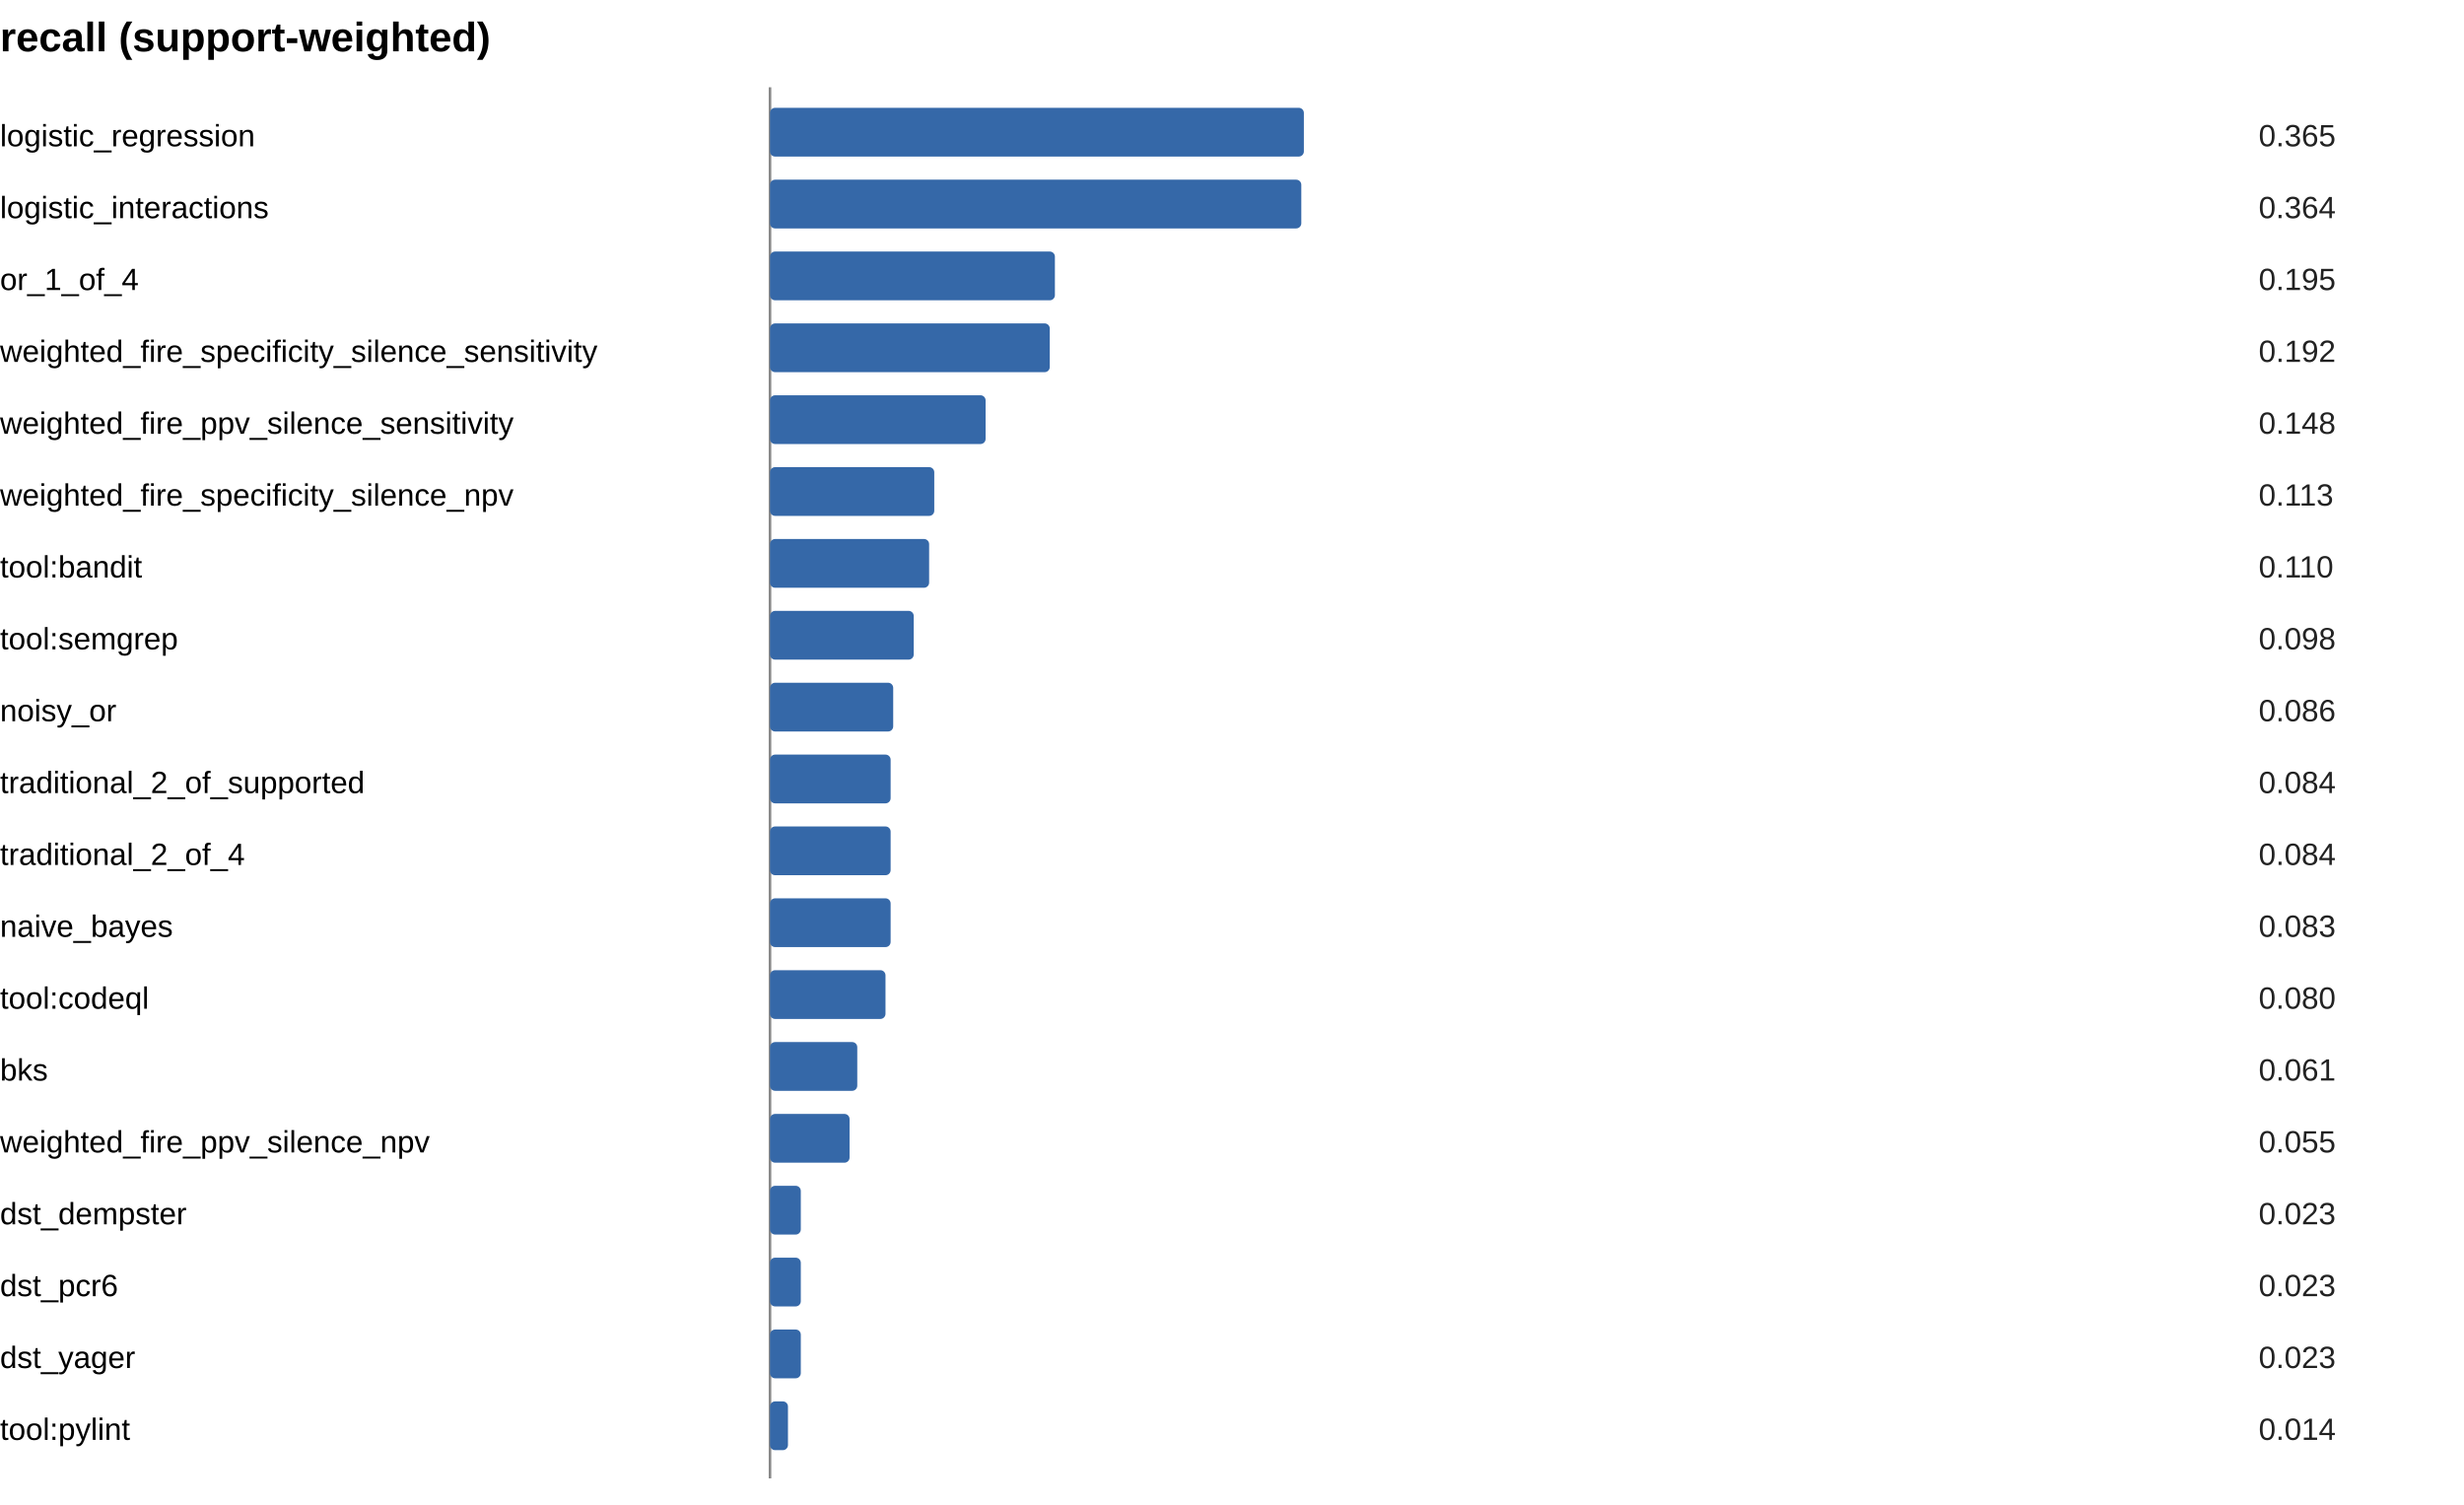
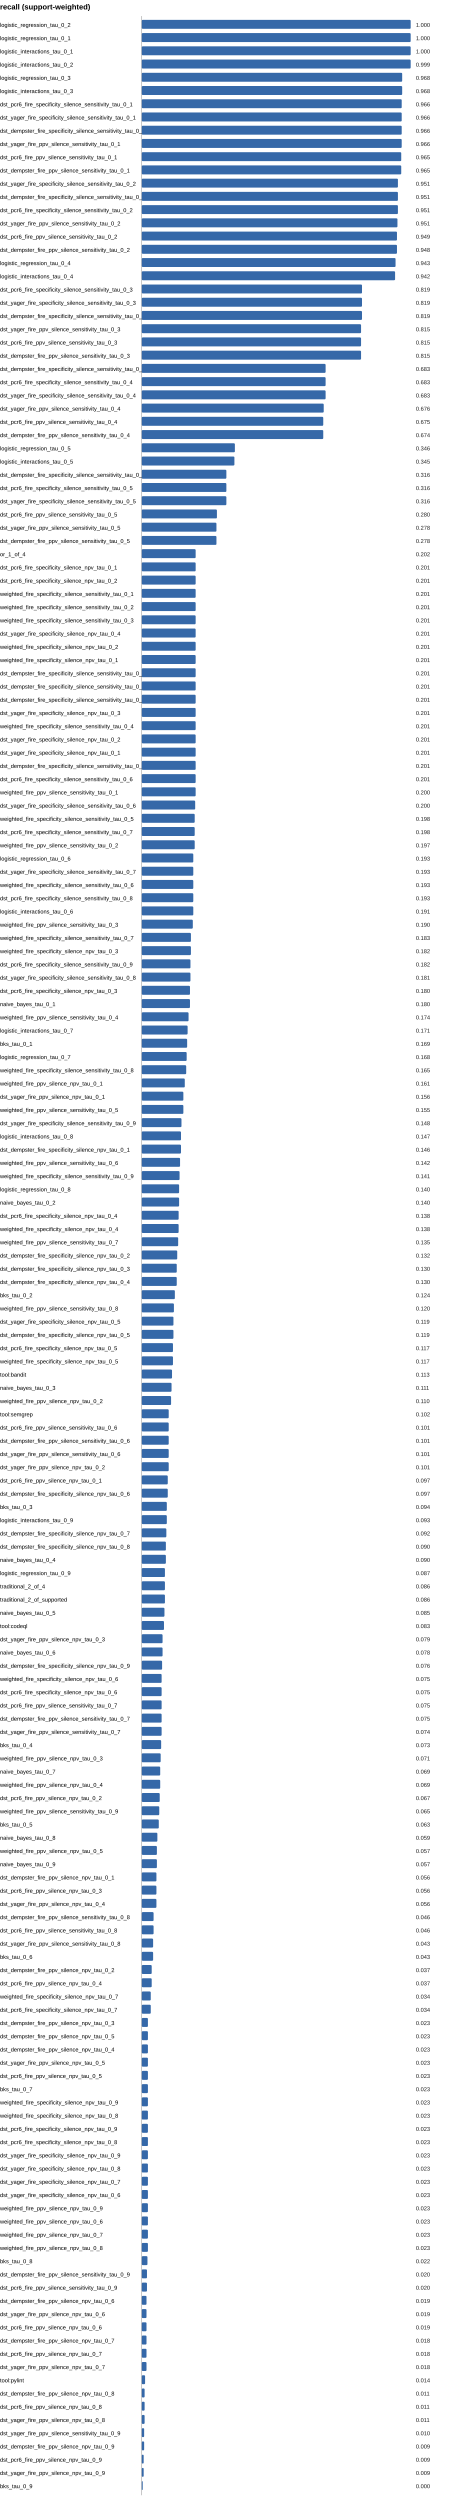
- <svg xmlns="http://www.w3.org/2000/svg" width="960" height="586" viewBox="0 0 960 586">
+ <svg xmlns="http://www.w3.org/2000/svg" width="960" height="5290" viewBox="0 0 960 5290">
  <style>text{font-family:Arial,sans-serif;font-size:12px}.t{font-size:16px;font-weight:700}.ax{stroke:#888;stroke-width:1}.bar{fill:#3568a8}.v{fill:#222}</style>
  <text class="t" x="0" y="20">recall (support-weighted)</text>
-   <line class="ax" x1="300" y1="34" x2="300" y2="576" />
-   <text x="0" y="57">logistic_regression</text>
-   <rect class="bar" x="300" y="42" width="208" height="19" rx="2" />
-   <text class="v" x="880" y="57">0.365</text>
-   <text x="0" y="85">logistic_interactions</text>
-   <rect class="bar" x="300" y="70" width="207" height="19" rx="2" />
-   <text class="v" x="880" y="85">0.364</text>
-   <text x="0" y="113">or_1_of_4</text>
-   <rect class="bar" x="300" y="98" width="111" height="19" rx="2" />
-   <text class="v" x="880" y="113">0.195</text>
-   <text x="0" y="141">weighted_fire_specificity_silence_sensitivity</text>
-   <rect class="bar" x="300" y="126" width="109" height="19" rx="2" />
-   <text class="v" x="880" y="141">0.192</text>
-   <text x="0" y="169">weighted_fire_ppv_silence_sensitivity</text>
-   <rect class="bar" x="300" y="154" width="84" height="19" rx="2" />
-   <text class="v" x="880" y="169">0.148</text>
-   <text x="0" y="197">weighted_fire_specificity_silence_npv</text>
-   <rect class="bar" x="300" y="182" width="64" height="19" rx="2" />
-   <text class="v" x="880" y="197">0.113</text>
-   <text x="0" y="225">tool:bandit</text>
-   <rect class="bar" x="300" y="210" width="62" height="19" rx="2" />
-   <text class="v" x="880" y="225">0.110</text>
-   <text x="0" y="253">tool:semgrep</text>
-   <rect class="bar" x="300" y="238" width="56" height="19" rx="2" />
-   <text class="v" x="880" y="253">0.098</text>
-   <text x="0" y="281">noisy_or</text>
-   <rect class="bar" x="300" y="266" width="48" height="19" rx="2" />
-   <text class="v" x="880" y="281">0.086</text>
-   <text x="0" y="309">traditional_2_of_supported</text>
-   <rect class="bar" x="300" y="294" width="47" height="19" rx="2" />
-   <text class="v" x="880" y="309">0.084</text>
-   <text x="0" y="337">traditional_2_of_4</text>
-   <rect class="bar" x="300" y="322" width="47" height="19" rx="2" />
-   <text class="v" x="880" y="337">0.084</text>
-   <text x="0" y="365">naive_bayes</text>
-   <rect class="bar" x="300" y="350" width="47" height="19" rx="2" />
-   <text class="v" x="880" y="365">0.083</text>
-   <text x="0" y="393">tool:codeql</text>
-   <rect class="bar" x="300" y="378" width="45" height="19" rx="2" />
-   <text class="v" x="880" y="393">0.080</text>
-   <text x="0" y="421">bks</text>
-   <rect class="bar" x="300" y="406" width="34" height="19" rx="2" />
-   <text class="v" x="880" y="421">0.061</text>
-   <text x="0" y="449">weighted_fire_ppv_silence_npv</text>
-   <rect class="bar" x="300" y="434" width="31" height="19" rx="2" />
-   <text class="v" x="880" y="449">0.055</text>
-   <text x="0" y="477">dst_dempster</text>
-   <rect class="bar" x="300" y="462" width="12" height="19" rx="2" />
-   <text class="v" x="880" y="477">0.023</text>
-   <text x="0" y="505">dst_pcr6</text>
-   <rect class="bar" x="300" y="490" width="12" height="19" rx="2" />
-   <text class="v" x="880" y="505">0.023</text>
-   <text x="0" y="533">dst_yager</text>
-   <rect class="bar" x="300" y="518" width="12" height="19" rx="2" />
-   <text class="v" x="880" y="533">0.023</text>
-   <text x="0" y="561">tool:pylint</text>
-   <rect class="bar" x="300" y="546" width="7" height="19" rx="2" />
-   <text class="v" x="880" y="561">0.014</text>
+   <line class="ax" x1="300" y1="34" x2="300" y2="5280" />
+   <text x="0" y="57">logistic_regression_tau_0_2</text>
+   <rect class="bar" x="300" y="42" width="569" height="19" rx="2" />
+   <text class="v" x="880" y="57">1.000</text>
+   <text x="0" y="85">logistic_regression_tau_0_1</text>
+   <rect class="bar" x="300" y="70" width="569" height="19" rx="2" />
+   <text class="v" x="880" y="85">1.000</text>
+   <text x="0" y="113">logistic_interactions_tau_0_1</text>
+   <rect class="bar" x="300" y="98" width="569" height="19" rx="2" />
+   <text class="v" x="880" y="113">1.000</text>
+   <text x="0" y="141">logistic_interactions_tau_0_2</text>
+   <rect class="bar" x="300" y="126" width="569" height="19" rx="2" />
+   <text class="v" x="880" y="141">0.999</text>
+   <text x="0" y="169">logistic_regression_tau_0_3</text>
+   <rect class="bar" x="300" y="154" width="551" height="19" rx="2" />
+   <text class="v" x="880" y="169">0.968</text>
+   <text x="0" y="197">logistic_interactions_tau_0_3</text>
+   <rect class="bar" x="300" y="182" width="551" height="19" rx="2" />
+   <text class="v" x="880" y="197">0.968</text>
+   <text x="0" y="225">dst_pcr6_fire_specificity_silence_sensitivity_tau_0_1</text>
+   <rect class="bar" x="300" y="210" width="550" height="19" rx="2" />
+   <text class="v" x="880" y="225">0.966</text>
+   <text x="0" y="253">dst_yager_fire_specificity_silence_sensitivity_tau_0_1</text>
+   <rect class="bar" x="300" y="238" width="550" height="19" rx="2" />
+   <text class="v" x="880" y="253">0.966</text>
+   <text x="0" y="281">dst_dempster_fire_specificity_silence_sensitivity_tau_0_1</text>
+   <rect class="bar" x="300" y="266" width="550" height="19" rx="2" />
+   <text class="v" x="880" y="281">0.966</text>
+   <text x="0" y="309">dst_yager_fire_ppv_silence_sensitivity_tau_0_1</text>
+   <rect class="bar" x="300" y="294" width="550" height="19" rx="2" />
+   <text class="v" x="880" y="309">0.966</text>
+   <text x="0" y="337">dst_pcr6_fire_ppv_silence_sensitivity_tau_0_1</text>
+   <rect class="bar" x="300" y="322" width="549" height="19" rx="2" />
+   <text class="v" x="880" y="337">0.965</text>
+   <text x="0" y="365">dst_dempster_fire_ppv_silence_sensitivity_tau_0_1</text>
+   <rect class="bar" x="300" y="350" width="549" height="19" rx="2" />
+   <text class="v" x="880" y="365">0.965</text>
+   <text x="0" y="393">dst_yager_fire_specificity_silence_sensitivity_tau_0_2</text>
+   <rect class="bar" x="300" y="378" width="542" height="19" rx="2" />
+   <text class="v" x="880" y="393">0.951</text>
+   <text x="0" y="421">dst_dempster_fire_specificity_silence_sensitivity_tau_0_2</text>
+   <rect class="bar" x="300" y="406" width="542" height="19" rx="2" />
+   <text class="v" x="880" y="421">0.951</text>
+   <text x="0" y="449">dst_pcr6_fire_specificity_silence_sensitivity_tau_0_2</text>
+   <rect class="bar" x="300" y="434" width="542" height="19" rx="2" />
+   <text class="v" x="880" y="449">0.951</text>
+   <text x="0" y="477">dst_yager_fire_ppv_silence_sensitivity_tau_0_2</text>
+   <rect class="bar" x="300" y="462" width="541" height="19" rx="2" />
+   <text class="v" x="880" y="477">0.951</text>
+   <text x="0" y="505">dst_pcr6_fire_ppv_silence_sensitivity_tau_0_2</text>
+   <rect class="bar" x="300" y="490" width="540" height="19" rx="2" />
+   <text class="v" x="880" y="505">0.949</text>
+   <text x="0" y="533">dst_dempster_fire_ppv_silence_sensitivity_tau_0_2</text>
+   <rect class="bar" x="300" y="518" width="540" height="19" rx="2" />
+   <text class="v" x="880" y="533">0.948</text>
+   <text x="0" y="561">logistic_regression_tau_0_4</text>
+   <rect class="bar" x="300" y="546" width="537" height="19" rx="2" />
+   <text class="v" x="880" y="561">0.943</text>
+   <text x="0" y="589">logistic_interactions_tau_0_4</text>
+   <rect class="bar" x="300" y="574" width="536" height="19" rx="2" />
+   <text class="v" x="880" y="589">0.942</text>
+   <text x="0" y="617">dst_pcr6_fire_specificity_silence_sensitivity_tau_0_3</text>
+   <rect class="bar" x="300" y="602" width="466" height="19" rx="2" />
+   <text class="v" x="880" y="617">0.819</text>
+   <text x="0" y="645">dst_yager_fire_specificity_silence_sensitivity_tau_0_3</text>
+   <rect class="bar" x="300" y="630" width="466" height="19" rx="2" />
+   <text class="v" x="880" y="645">0.819</text>
+   <text x="0" y="673">dst_dempster_fire_specificity_silence_sensitivity_tau_0_3</text>
+   <rect class="bar" x="300" y="658" width="466" height="19" rx="2" />
+   <text class="v" x="880" y="673">0.819</text>
+   <text x="0" y="701">dst_yager_fire_ppv_silence_sensitivity_tau_0_3</text>
+   <rect class="bar" x="300" y="686" width="464" height="19" rx="2" />
+   <text class="v" x="880" y="701">0.815</text>
+   <text x="0" y="729">dst_pcr6_fire_ppv_silence_sensitivity_tau_0_3</text>
+   <rect class="bar" x="300" y="714" width="464" height="19" rx="2" />
+   <text class="v" x="880" y="729">0.815</text>
+   <text x="0" y="757">dst_dempster_fire_ppv_silence_sensitivity_tau_0_3</text>
+   <rect class="bar" x="300" y="742" width="464" height="19" rx="2" />
+   <text class="v" x="880" y="757">0.815</text>
+   <text x="0" y="785">dst_dempster_fire_specificity_silence_sensitivity_tau_0_4</text>
+   <rect class="bar" x="300" y="770" width="389" height="19" rx="2" />
+   <text class="v" x="880" y="785">0.683</text>
+   <text x="0" y="813">dst_pcr6_fire_specificity_silence_sensitivity_tau_0_4</text>
+   <rect class="bar" x="300" y="798" width="389" height="19" rx="2" />
+   <text class="v" x="880" y="813">0.683</text>
+   <text x="0" y="841">dst_yager_fire_specificity_silence_sensitivity_tau_0_4</text>
+   <rect class="bar" x="300" y="826" width="389" height="19" rx="2" />
+   <text class="v" x="880" y="841">0.683</text>
+   <text x="0" y="869">dst_yager_fire_ppv_silence_sensitivity_tau_0_4</text>
+   <rect class="bar" x="300" y="854" width="385" height="19" rx="2" />
+   <text class="v" x="880" y="869">0.676</text>
+   <text x="0" y="897">dst_pcr6_fire_ppv_silence_sensitivity_tau_0_4</text>
+   <rect class="bar" x="300" y="882" width="384" height="19" rx="2" />
+   <text class="v" x="880" y="897">0.675</text>
+   <text x="0" y="925">dst_dempster_fire_ppv_silence_sensitivity_tau_0_4</text>
+   <rect class="bar" x="300" y="910" width="384" height="19" rx="2" />
+   <text class="v" x="880" y="925">0.674</text>
+   <text x="0" y="953">logistic_regression_tau_0_5</text>
+   <rect class="bar" x="300" y="938" width="197" height="19" rx="2" />
+   <text class="v" x="880" y="953">0.346</text>
+   <text x="0" y="981">logistic_interactions_tau_0_5</text>
+   <rect class="bar" x="300" y="966" width="196" height="19" rx="2" />
+   <text class="v" x="880" y="981">0.345</text>
+   <text x="0" y="1009">dst_dempster_fire_specificity_silence_sensitivity_tau_0_5</text>
+   <rect class="bar" x="300" y="994" width="179" height="19" rx="2" />
+   <text class="v" x="880" y="1009">0.316</text>
+   <text x="0" y="1037">dst_pcr6_fire_specificity_silence_sensitivity_tau_0_5</text>
+   <rect class="bar" x="300" y="1022" width="179" height="19" rx="2" />
+   <text class="v" x="880" y="1037">0.316</text>
+   <text x="0" y="1065">dst_yager_fire_specificity_silence_sensitivity_tau_0_5</text>
+   <rect class="bar" x="300" y="1050" width="179" height="19" rx="2" />
+   <text class="v" x="880" y="1065">0.316</text>
+   <text x="0" y="1093">dst_pcr6_fire_ppv_silence_sensitivity_tau_0_5</text>
+   <rect class="bar" x="300" y="1078" width="159" height="19" rx="2" />
+   <text class="v" x="880" y="1093">0.280</text>
+   <text x="0" y="1121">dst_yager_fire_ppv_silence_sensitivity_tau_0_5</text>
+   <rect class="bar" x="300" y="1106" width="158" height="19" rx="2" />
+   <text class="v" x="880" y="1121">0.278</text>
+   <text x="0" y="1149">dst_dempster_fire_ppv_silence_sensitivity_tau_0_5</text>
+   <rect class="bar" x="300" y="1134" width="158" height="19" rx="2" />
+   <text class="v" x="880" y="1149">0.278</text>
+   <text x="0" y="1177">or_1_of_4</text>
+   <rect class="bar" x="300" y="1162" width="114" height="19" rx="2" />
+   <text class="v" x="880" y="1177">0.202</text>
+   <text x="0" y="1205">dst_pcr6_fire_specificity_silence_npv_tau_0_1</text>
+   <rect class="bar" x="300" y="1190" width="114" height="19" rx="2" />
+   <text class="v" x="880" y="1205">0.201</text>
+   <text x="0" y="1233">dst_pcr6_fire_specificity_silence_npv_tau_0_2</text>
+   <rect class="bar" x="300" y="1218" width="114" height="19" rx="2" />
+   <text class="v" x="880" y="1233">0.201</text>
+   <text x="0" y="1261">weighted_fire_specificity_silence_sensitivity_tau_0_1</text>
+   <rect class="bar" x="300" y="1246" width="114" height="19" rx="2" />
+   <text class="v" x="880" y="1261">0.201</text>
+   <text x="0" y="1289">weighted_fire_specificity_silence_sensitivity_tau_0_2</text>
+   <rect class="bar" x="300" y="1274" width="114" height="19" rx="2" />
+   <text class="v" x="880" y="1289">0.201</text>
+   <text x="0" y="1317">weighted_fire_specificity_silence_sensitivity_tau_0_3</text>
+   <rect class="bar" x="300" y="1302" width="114" height="19" rx="2" />
+   <text class="v" x="880" y="1317">0.201</text>
+   <text x="0" y="1345">dst_yager_fire_specificity_silence_npv_tau_0_4</text>
+   <rect class="bar" x="300" y="1330" width="114" height="19" rx="2" />
+   <text class="v" x="880" y="1345">0.201</text>
+   <text x="0" y="1373">weighted_fire_specificity_silence_npv_tau_0_2</text>
+   <rect class="bar" x="300" y="1358" width="114" height="19" rx="2" />
+   <text class="v" x="880" y="1373">0.201</text>
+   <text x="0" y="1401">weighted_fire_specificity_silence_npv_tau_0_1</text>
+   <rect class="bar" x="300" y="1386" width="114" height="19" rx="2" />
+   <text class="v" x="880" y="1401">0.201</text>
+   <text x="0" y="1429">dst_dempster_fire_specificity_silence_sensitivity_tau_0_6</text>
+   <rect class="bar" x="300" y="1414" width="114" height="19" rx="2" />
+   <text class="v" x="880" y="1429">0.201</text>
+   <text x="0" y="1457">dst_dempster_fire_specificity_silence_sensitivity_tau_0_7</text>
+   <rect class="bar" x="300" y="1442" width="114" height="19" rx="2" />
+   <text class="v" x="880" y="1457">0.201</text>
+   <text x="0" y="1485">dst_dempster_fire_specificity_silence_sensitivity_tau_0_8</text>
+   <rect class="bar" x="300" y="1470" width="114" height="19" rx="2" />
+   <text class="v" x="880" y="1485">0.201</text>
+   <text x="0" y="1513">dst_yager_fire_specificity_silence_npv_tau_0_3</text>
+   <rect class="bar" x="300" y="1498" width="114" height="19" rx="2" />
+   <text class="v" x="880" y="1513">0.201</text>
+   <text x="0" y="1541">weighted_fire_specificity_silence_sensitivity_tau_0_4</text>
+   <rect class="bar" x="300" y="1526" width="114" height="19" rx="2" />
+   <text class="v" x="880" y="1541">0.201</text>
+   <text x="0" y="1569">dst_yager_fire_specificity_silence_npv_tau_0_2</text>
+   <rect class="bar" x="300" y="1554" width="114" height="19" rx="2" />
+   <text class="v" x="880" y="1569">0.201</text>
+   <text x="0" y="1597">dst_yager_fire_specificity_silence_npv_tau_0_1</text>
+   <rect class="bar" x="300" y="1582" width="114" height="19" rx="2" />
+   <text class="v" x="880" y="1597">0.201</text>
+   <text x="0" y="1625">dst_dempster_fire_specificity_silence_sensitivity_tau_0_9</text>
+   <rect class="bar" x="300" y="1610" width="114" height="19" rx="2" />
+   <text class="v" x="880" y="1625">0.201</text>
+   <text x="0" y="1653">dst_pcr6_fire_specificity_silence_sensitivity_tau_0_6</text>
+   <rect class="bar" x="300" y="1638" width="114" height="19" rx="2" />
+   <text class="v" x="880" y="1653">0.201</text>
+   <text x="0" y="1681">weighted_fire_ppv_silence_sensitivity_tau_0_1</text>
+   <rect class="bar" x="300" y="1666" width="114" height="19" rx="2" />
+   <text class="v" x="880" y="1681">0.200</text>
+   <text x="0" y="1709">dst_yager_fire_specificity_silence_sensitivity_tau_0_6</text>
+   <rect class="bar" x="300" y="1694" width="113" height="19" rx="2" />
+   <text class="v" x="880" y="1709">0.200</text>
+   <text x="0" y="1737">weighted_fire_specificity_silence_sensitivity_tau_0_5</text>
+   <rect class="bar" x="300" y="1722" width="112" height="19" rx="2" />
+   <text class="v" x="880" y="1737">0.198</text>
+   <text x="0" y="1765">dst_pcr6_fire_specificity_silence_sensitivity_tau_0_7</text>
+   <rect class="bar" x="300" y="1750" width="112" height="19" rx="2" />
+   <text class="v" x="880" y="1765">0.198</text>
+   <text x="0" y="1793">weighted_fire_ppv_silence_sensitivity_tau_0_2</text>
+   <rect class="bar" x="300" y="1778" width="112" height="19" rx="2" />
+   <text class="v" x="880" y="1793">0.197</text>
+   <text x="0" y="1821">logistic_regression_tau_0_6</text>
+   <rect class="bar" x="300" y="1806" width="109" height="19" rx="2" />
+   <text class="v" x="880" y="1821">0.193</text>
+   <text x="0" y="1849">dst_yager_fire_specificity_silence_sensitivity_tau_0_7</text>
+   <rect class="bar" x="300" y="1834" width="109" height="19" rx="2" />
+   <text class="v" x="880" y="1849">0.193</text>
+   <text x="0" y="1877">weighted_fire_specificity_silence_sensitivity_tau_0_6</text>
+   <rect class="bar" x="300" y="1862" width="109" height="19" rx="2" />
+   <text class="v" x="880" y="1877">0.193</text>
+   <text x="0" y="1905">dst_pcr6_fire_specificity_silence_sensitivity_tau_0_8</text>
+   <rect class="bar" x="300" y="1890" width="109" height="19" rx="2" />
+   <text class="v" x="880" y="1905">0.193</text>
+   <text x="0" y="1933">logistic_interactions_tau_0_6</text>
+   <rect class="bar" x="300" y="1918" width="109" height="19" rx="2" />
+   <text class="v" x="880" y="1933">0.191</text>
+   <text x="0" y="1961">weighted_fire_ppv_silence_sensitivity_tau_0_3</text>
+   <rect class="bar" x="300" y="1946" width="108" height="19" rx="2" />
+   <text class="v" x="880" y="1961">0.190</text>
+   <text x="0" y="1989">weighted_fire_specificity_silence_sensitivity_tau_0_7</text>
+   <rect class="bar" x="300" y="1974" width="104" height="19" rx="2" />
+   <text class="v" x="880" y="1989">0.183</text>
+   <text x="0" y="2017">weighted_fire_specificity_silence_npv_tau_0_3</text>
+   <rect class="bar" x="300" y="2002" width="104" height="19" rx="2" />
+   <text class="v" x="880" y="2017">0.182</text>
+   <text x="0" y="2045">dst_pcr6_fire_specificity_silence_sensitivity_tau_0_9</text>
+   <rect class="bar" x="300" y="2030" width="103" height="19" rx="2" />
+   <text class="v" x="880" y="2045">0.182</text>
+   <text x="0" y="2073">dst_yager_fire_specificity_silence_sensitivity_tau_0_8</text>
+   <rect class="bar" x="300" y="2058" width="103" height="19" rx="2" />
+   <text class="v" x="880" y="2073">0.181</text>
+   <text x="0" y="2101">dst_pcr6_fire_specificity_silence_npv_tau_0_3</text>
+   <rect class="bar" x="300" y="2086" width="102" height="19" rx="2" />
+   <text class="v" x="880" y="2101">0.180</text>
+   <text x="0" y="2129">naive_bayes_tau_0_1</text>
+   <rect class="bar" x="300" y="2114" width="102" height="19" rx="2" />
+   <text class="v" x="880" y="2129">0.180</text>
+   <text x="0" y="2157">weighted_fire_ppv_silence_sensitivity_tau_0_4</text>
+   <rect class="bar" x="300" y="2142" width="99" height="19" rx="2" />
+   <text class="v" x="880" y="2157">0.174</text>
+   <text x="0" y="2185">logistic_interactions_tau_0_7</text>
+   <rect class="bar" x="300" y="2170" width="97" height="19" rx="2" />
+   <text class="v" x="880" y="2185">0.171</text>
+   <text x="0" y="2213">bks_tau_0_1</text>
+   <rect class="bar" x="300" y="2198" width="96" height="19" rx="2" />
+   <text class="v" x="880" y="2213">0.169</text>
+   <text x="0" y="2241">logistic_regression_tau_0_7</text>
+   <rect class="bar" x="300" y="2226" width="95" height="19" rx="2" />
+   <text class="v" x="880" y="2241">0.168</text>
+   <text x="0" y="2269">weighted_fire_specificity_silence_sensitivity_tau_0_8</text>
+   <rect class="bar" x="300" y="2254" width="94" height="19" rx="2" />
+   <text class="v" x="880" y="2269">0.165</text>
+   <text x="0" y="2297">weighted_fire_ppv_silence_npv_tau_0_1</text>
+   <rect class="bar" x="300" y="2282" width="91" height="19" rx="2" />
+   <text class="v" x="880" y="2297">0.161</text>
+   <text x="0" y="2325">dst_yager_fire_ppv_silence_npv_tau_0_1</text>
+   <rect class="bar" x="300" y="2310" width="88" height="19" rx="2" />
+   <text class="v" x="880" y="2325">0.156</text>
+   <text x="0" y="2353">weighted_fire_ppv_silence_sensitivity_tau_0_5</text>
+   <rect class="bar" x="300" y="2338" width="88" height="19" rx="2" />
+   <text class="v" x="880" y="2353">0.155</text>
+   <text x="0" y="2381">dst_yager_fire_specificity_silence_sensitivity_tau_0_9</text>
+   <rect class="bar" x="300" y="2366" width="84" height="19" rx="2" />
+   <text class="v" x="880" y="2381">0.148</text>
+   <text x="0" y="2409">logistic_interactions_tau_0_8</text>
+   <rect class="bar" x="300" y="2394" width="83" height="19" rx="2" />
+   <text class="v" x="880" y="2409">0.147</text>
+   <text x="0" y="2437">dst_dempster_fire_specificity_silence_npv_tau_0_1</text>
+   <rect class="bar" x="300" y="2422" width="83" height="19" rx="2" />
+   <text class="v" x="880" y="2437">0.146</text>
+   <text x="0" y="2465">weighted_fire_ppv_silence_sensitivity_tau_0_6</text>
+   <rect class="bar" x="300" y="2450" width="81" height="19" rx="2" />
+   <text class="v" x="880" y="2465">0.142</text>
+   <text x="0" y="2493">weighted_fire_specificity_silence_sensitivity_tau_0_9</text>
+   <rect class="bar" x="300" y="2478" width="80" height="19" rx="2" />
+   <text class="v" x="880" y="2493">0.141</text>
+   <text x="0" y="2521">logistic_regression_tau_0_8</text>
+   <rect class="bar" x="300" y="2506" width="79" height="19" rx="2" />
+   <text class="v" x="880" y="2521">0.140</text>
+   <text x="0" y="2549">naive_bayes_tau_0_2</text>
+   <rect class="bar" x="300" y="2534" width="79" height="19" rx="2" />
+   <text class="v" x="880" y="2549">0.140</text>
+   <text x="0" y="2577">dst_pcr6_fire_specificity_silence_npv_tau_0_4</text>
+   <rect class="bar" x="300" y="2562" width="78" height="19" rx="2" />
+   <text class="v" x="880" y="2577">0.138</text>
+   <text x="0" y="2605">weighted_fire_specificity_silence_npv_tau_0_4</text>
+   <rect class="bar" x="300" y="2590" width="78" height="19" rx="2" />
+   <text class="v" x="880" y="2605">0.138</text>
+   <text x="0" y="2633">weighted_fire_ppv_silence_sensitivity_tau_0_7</text>
+   <rect class="bar" x="300" y="2618" width="77" height="19" rx="2" />
+   <text class="v" x="880" y="2633">0.135</text>
+   <text x="0" y="2661">dst_dempster_fire_specificity_silence_npv_tau_0_2</text>
+   <rect class="bar" x="300" y="2646" width="75" height="19" rx="2" />
+   <text class="v" x="880" y="2661">0.132</text>
+   <text x="0" y="2689">dst_dempster_fire_specificity_silence_npv_tau_0_3</text>
+   <rect class="bar" x="300" y="2674" width="74" height="19" rx="2" />
+   <text class="v" x="880" y="2689">0.130</text>
+   <text x="0" y="2717">dst_dempster_fire_specificity_silence_npv_tau_0_4</text>
+   <rect class="bar" x="300" y="2702" width="74" height="19" rx="2" />
+   <text class="v" x="880" y="2717">0.130</text>
+   <text x="0" y="2745">bks_tau_0_2</text>
+   <rect class="bar" x="300" y="2730" width="70" height="19" rx="2" />
+   <text class="v" x="880" y="2745">0.124</text>
+   <text x="0" y="2773">weighted_fire_ppv_silence_sensitivity_tau_0_8</text>
+   <rect class="bar" x="300" y="2758" width="68" height="19" rx="2" />
+   <text class="v" x="880" y="2773">0.120</text>
+   <text x="0" y="2801">dst_yager_fire_specificity_silence_npv_tau_0_5</text>
+   <rect class="bar" x="300" y="2786" width="67" height="19" rx="2" />
+   <text class="v" x="880" y="2801">0.119</text>
+   <text x="0" y="2829">dst_dempster_fire_specificity_silence_npv_tau_0_5</text>
+   <rect class="bar" x="300" y="2814" width="67" height="19" rx="2" />
+   <text class="v" x="880" y="2829">0.119</text>
+   <text x="0" y="2857">dst_pcr6_fire_specificity_silence_npv_tau_0_5</text>
+   <rect class="bar" x="300" y="2842" width="66" height="19" rx="2" />
+   <text class="v" x="880" y="2857">0.117</text>
+   <text x="0" y="2885">weighted_fire_specificity_silence_npv_tau_0_5</text>
+   <rect class="bar" x="300" y="2870" width="66" height="19" rx="2" />
+   <text class="v" x="880" y="2885">0.117</text>
+   <text x="0" y="2913">tool:bandit</text>
+   <rect class="bar" x="300" y="2898" width="64" height="19" rx="2" />
+   <text class="v" x="880" y="2913">0.113</text>
+   <text x="0" y="2941">naive_bayes_tau_0_3</text>
+   <rect class="bar" x="300" y="2926" width="63" height="19" rx="2" />
+   <text class="v" x="880" y="2941">0.111</text>
+   <text x="0" y="2969">weighted_fire_ppv_silence_npv_tau_0_2</text>
+   <rect class="bar" x="300" y="2954" width="62" height="19" rx="2" />
+   <text class="v" x="880" y="2969">0.110</text>
+   <text x="0" y="2997">tool:semgrep</text>
+   <rect class="bar" x="300" y="2982" width="57" height="19" rx="2" />
+   <text class="v" x="880" y="2997">0.102</text>
+   <text x="0" y="3025">dst_pcr6_fire_ppv_silence_sensitivity_tau_0_6</text>
+   <rect class="bar" x="300" y="3010" width="57" height="19" rx="2" />
+   <text class="v" x="880" y="3025">0.101</text>
+   <text x="0" y="3053">dst_dempster_fire_ppv_silence_sensitivity_tau_0_6</text>
+   <rect class="bar" x="300" y="3038" width="57" height="19" rx="2" />
+   <text class="v" x="880" y="3053">0.101</text>
+   <text x="0" y="3081">dst_yager_fire_ppv_silence_sensitivity_tau_0_6</text>
+   <rect class="bar" x="300" y="3066" width="57" height="19" rx="2" />
+   <text class="v" x="880" y="3081">0.101</text>
+   <text x="0" y="3109">dst_yager_fire_ppv_silence_npv_tau_0_2</text>
+   <rect class="bar" x="300" y="3094" width="57" height="19" rx="2" />
+   <text class="v" x="880" y="3109">0.101</text>
+   <text x="0" y="3137">dst_pcr6_fire_ppv_silence_npv_tau_0_1</text>
+   <rect class="bar" x="300" y="3122" width="55" height="19" rx="2" />
+   <text class="v" x="880" y="3137">0.097</text>
+   <text x="0" y="3165">dst_dempster_fire_specificity_silence_npv_tau_0_6</text>
+   <rect class="bar" x="300" y="3150" width="55" height="19" rx="2" />
+   <text class="v" x="880" y="3165">0.097</text>
+   <text x="0" y="3193">bks_tau_0_3</text>
+   <rect class="bar" x="300" y="3178" width="53" height="19" rx="2" />
+   <text class="v" x="880" y="3193">0.094</text>
+   <text x="0" y="3221">logistic_interactions_tau_0_9</text>
+   <rect class="bar" x="300" y="3206" width="53" height="19" rx="2" />
+   <text class="v" x="880" y="3221">0.093</text>
+   <text x="0" y="3249">dst_dempster_fire_specificity_silence_npv_tau_0_7</text>
+   <rect class="bar" x="300" y="3234" width="52" height="19" rx="2" />
+   <text class="v" x="880" y="3249">0.092</text>
+   <text x="0" y="3277">dst_dempster_fire_specificity_silence_npv_tau_0_8</text>
+   <rect class="bar" x="300" y="3262" width="51" height="19" rx="2" />
+   <text class="v" x="880" y="3277">0.090</text>
+   <text x="0" y="3305">naive_bayes_tau_0_4</text>
+   <rect class="bar" x="300" y="3290" width="51" height="19" rx="2" />
+   <text class="v" x="880" y="3305">0.090</text>
+   <text x="0" y="3333">logistic_regression_tau_0_9</text>
+   <rect class="bar" x="300" y="3318" width="49" height="19" rx="2" />
+   <text class="v" x="880" y="3333">0.087</text>
+   <text x="0" y="3361">traditional_2_of_4</text>
+   <rect class="bar" x="300" y="3346" width="49" height="19" rx="2" />
+   <text class="v" x="880" y="3361">0.086</text>
+   <text x="0" y="3389">traditional_2_of_supported</text>
+   <rect class="bar" x="300" y="3374" width="49" height="19" rx="2" />
+   <text class="v" x="880" y="3389">0.086</text>
+   <text x="0" y="3417">naive_bayes_tau_0_5</text>
+   <rect class="bar" x="300" y="3402" width="48" height="19" rx="2" />
+   <text class="v" x="880" y="3417">0.085</text>
+   <text x="0" y="3445">tool:codeql</text>
+   <rect class="bar" x="300" y="3430" width="47" height="19" rx="2" />
+   <text class="v" x="880" y="3445">0.083</text>
+   <text x="0" y="3473">dst_yager_fire_ppv_silence_npv_tau_0_3</text>
+   <rect class="bar" x="300" y="3458" width="44" height="19" rx="2" />
+   <text class="v" x="880" y="3473">0.079</text>
+   <text x="0" y="3501">naive_bayes_tau_0_6</text>
+   <rect class="bar" x="300" y="3486" width="44" height="19" rx="2" />
+   <text class="v" x="880" y="3501">0.078</text>
+   <text x="0" y="3529">dst_dempster_fire_specificity_silence_npv_tau_0_9</text>
+   <rect class="bar" x="300" y="3514" width="43" height="19" rx="2" />
+   <text class="v" x="880" y="3529">0.076</text>
+   <text x="0" y="3557">weighted_fire_specificity_silence_npv_tau_0_6</text>
+   <rect class="bar" x="300" y="3542" width="42" height="19" rx="2" />
+   <text class="v" x="880" y="3557">0.075</text>
+   <text x="0" y="3585">dst_pcr6_fire_specificity_silence_npv_tau_0_6</text>
+   <rect class="bar" x="300" y="3570" width="42" height="19" rx="2" />
+   <text class="v" x="880" y="3585">0.075</text>
+   <text x="0" y="3613">dst_pcr6_fire_ppv_silence_sensitivity_tau_0_7</text>
+   <rect class="bar" x="300" y="3598" width="42" height="19" rx="2" />
+   <text class="v" x="880" y="3613">0.075</text>
+   <text x="0" y="3641">dst_dempster_fire_ppv_silence_sensitivity_tau_0_7</text>
+   <rect class="bar" x="300" y="3626" width="42" height="19" rx="2" />
+   <text class="v" x="880" y="3641">0.075</text>
+   <text x="0" y="3669">dst_yager_fire_ppv_silence_sensitivity_tau_0_7</text>
+   <rect class="bar" x="300" y="3654" width="42" height="19" rx="2" />
+   <text class="v" x="880" y="3669">0.074</text>
+   <text x="0" y="3697">bks_tau_0_4</text>
+   <rect class="bar" x="300" y="3682" width="41" height="19" rx="2" />
+   <text class="v" x="880" y="3697">0.073</text>
+   <text x="0" y="3725">weighted_fire_ppv_silence_npv_tau_0_3</text>
+   <rect class="bar" x="300" y="3710" width="40" height="19" rx="2" />
+   <text class="v" x="880" y="3725">0.071</text>
+   <text x="0" y="3753">naive_bayes_tau_0_7</text>
+   <rect class="bar" x="300" y="3738" width="39" height="19" rx="2" />
+   <text class="v" x="880" y="3753">0.069</text>
+   <text x="0" y="3781">weighted_fire_ppv_silence_npv_tau_0_4</text>
+   <rect class="bar" x="300" y="3766" width="39" height="19" rx="2" />
+   <text class="v" x="880" y="3781">0.069</text>
+   <text x="0" y="3809">dst_pcr6_fire_ppv_silence_npv_tau_0_2</text>
+   <rect class="bar" x="300" y="3794" width="38" height="19" rx="2" />
+   <text class="v" x="880" y="3809">0.067</text>
+   <text x="0" y="3837">weighted_fire_ppv_silence_sensitivity_tau_0_9</text>
+   <rect class="bar" x="300" y="3822" width="37" height="19" rx="2" />
+   <text class="v" x="880" y="3837">0.065</text>
+   <text x="0" y="3865">bks_tau_0_5</text>
+   <rect class="bar" x="300" y="3850" width="36" height="19" rx="2" />
+   <text class="v" x="880" y="3865">0.063</text>
+   <text x="0" y="3893">naive_bayes_tau_0_8</text>
+   <rect class="bar" x="300" y="3878" width="33" height="19" rx="2" />
+   <text class="v" x="880" y="3893">0.059</text>
+   <text x="0" y="3921">weighted_fire_ppv_silence_npv_tau_0_5</text>
+   <rect class="bar" x="300" y="3906" width="32" height="19" rx="2" />
+   <text class="v" x="880" y="3921">0.057</text>
+   <text x="0" y="3949">naive_bayes_tau_0_9</text>
+   <rect class="bar" x="300" y="3934" width="32" height="19" rx="2" />
+   <text class="v" x="880" y="3949">0.057</text>
+   <text x="0" y="3977">dst_dempster_fire_ppv_silence_npv_tau_0_1</text>
+   <rect class="bar" x="300" y="3962" width="31" height="19" rx="2" />
+   <text class="v" x="880" y="3977">0.056</text>
+   <text x="0" y="4005">dst_pcr6_fire_ppv_silence_npv_tau_0_3</text>
+   <rect class="bar" x="300" y="3990" width="31" height="19" rx="2" />
+   <text class="v" x="880" y="4005">0.056</text>
+   <text x="0" y="4033">dst_yager_fire_ppv_silence_npv_tau_0_4</text>
+   <rect class="bar" x="300" y="4018" width="31" height="19" rx="2" />
+   <text class="v" x="880" y="4033">0.056</text>
+   <text x="0" y="4061">dst_dempster_fire_ppv_silence_sensitivity_tau_0_8</text>
+   <rect class="bar" x="300" y="4046" width="25" height="19" rx="2" />
+   <text class="v" x="880" y="4061">0.046</text>
+   <text x="0" y="4089">dst_pcr6_fire_ppv_silence_sensitivity_tau_0_8</text>
+   <rect class="bar" x="300" y="4074" width="25" height="19" rx="2" />
+   <text class="v" x="880" y="4089">0.046</text>
+   <text x="0" y="4117">dst_yager_fire_ppv_silence_sensitivity_tau_0_8</text>
+   <rect class="bar" x="300" y="4102" width="24" height="19" rx="2" />
+   <text class="v" x="880" y="4117">0.043</text>
+   <text x="0" y="4145">bks_tau_0_6</text>
+   <rect class="bar" x="300" y="4130" width="24" height="19" rx="2" />
+   <text class="v" x="880" y="4145">0.043</text>
+   <text x="0" y="4173">dst_dempster_fire_ppv_silence_npv_tau_0_2</text>
+   <rect class="bar" x="300" y="4158" width="21" height="19" rx="2" />
+   <text class="v" x="880" y="4173">0.037</text>
+   <text x="0" y="4201">dst_pcr6_fire_ppv_silence_npv_tau_0_4</text>
+   <rect class="bar" x="300" y="4186" width="21" height="19" rx="2" />
+   <text class="v" x="880" y="4201">0.037</text>
+   <text x="0" y="4229">weighted_fire_specificity_silence_npv_tau_0_7</text>
+   <rect class="bar" x="300" y="4214" width="19" height="19" rx="2" />
+   <text class="v" x="880" y="4229">0.034</text>
+   <text x="0" y="4257">dst_pcr6_fire_specificity_silence_npv_tau_0_7</text>
+   <rect class="bar" x="300" y="4242" width="19" height="19" rx="2" />
+   <text class="v" x="880" y="4257">0.034</text>
+   <text x="0" y="4285">dst_dempster_fire_ppv_silence_npv_tau_0_3</text>
+   <rect class="bar" x="300" y="4270" width="13" height="19" rx="2" />
+   <text class="v" x="880" y="4285">0.023</text>
+   <text x="0" y="4313">dst_dempster_fire_ppv_silence_npv_tau_0_5</text>
+   <rect class="bar" x="300" y="4298" width="13" height="19" rx="2" />
+   <text class="v" x="880" y="4313">0.023</text>
+   <text x="0" y="4341">dst_dempster_fire_ppv_silence_npv_tau_0_4</text>
+   <rect class="bar" x="300" y="4326" width="13" height="19" rx="2" />
+   <text class="v" x="880" y="4341">0.023</text>
+   <text x="0" y="4369">dst_yager_fire_ppv_silence_npv_tau_0_5</text>
+   <rect class="bar" x="300" y="4354" width="13" height="19" rx="2" />
+   <text class="v" x="880" y="4369">0.023</text>
+   <text x="0" y="4397">dst_pcr6_fire_ppv_silence_npv_tau_0_5</text>
+   <rect class="bar" x="300" y="4382" width="13" height="19" rx="2" />
+   <text class="v" x="880" y="4397">0.023</text>
+   <text x="0" y="4425">bks_tau_0_7</text>
+   <rect class="bar" x="300" y="4410" width="13" height="19" rx="2" />
+   <text class="v" x="880" y="4425">0.023</text>
+   <text x="0" y="4453">weighted_fire_specificity_silence_npv_tau_0_9</text>
+   <rect class="bar" x="300" y="4438" width="13" height="19" rx="2" />
+   <text class="v" x="880" y="4453">0.023</text>
+   <text x="0" y="4481">weighted_fire_specificity_silence_npv_tau_0_8</text>
+   <rect class="bar" x="300" y="4466" width="13" height="19" rx="2" />
+   <text class="v" x="880" y="4481">0.023</text>
+   <text x="0" y="4509">dst_pcr6_fire_specificity_silence_npv_tau_0_9</text>
+   <rect class="bar" x="300" y="4494" width="13" height="19" rx="2" />
+   <text class="v" x="880" y="4509">0.023</text>
+   <text x="0" y="4537">dst_pcr6_fire_specificity_silence_npv_tau_0_8</text>
+   <rect class="bar" x="300" y="4522" width="13" height="19" rx="2" />
+   <text class="v" x="880" y="4537">0.023</text>
+   <text x="0" y="4565">dst_yager_fire_specificity_silence_npv_tau_0_9</text>
+   <rect class="bar" x="300" y="4550" width="13" height="19" rx="2" />
+   <text class="v" x="880" y="4565">0.023</text>
+   <text x="0" y="4593">dst_yager_fire_specificity_silence_npv_tau_0_8</text>
+   <rect class="bar" x="300" y="4578" width="13" height="19" rx="2" />
+   <text class="v" x="880" y="4593">0.023</text>
+   <text x="0" y="4621">dst_yager_fire_specificity_silence_npv_tau_0_7</text>
+   <rect class="bar" x="300" y="4606" width="13" height="19" rx="2" />
+   <text class="v" x="880" y="4621">0.023</text>
+   <text x="0" y="4649">dst_yager_fire_specificity_silence_npv_tau_0_6</text>
+   <rect class="bar" x="300" y="4634" width="13" height="19" rx="2" />
+   <text class="v" x="880" y="4649">0.023</text>
+   <text x="0" y="4677">weighted_fire_ppv_silence_npv_tau_0_9</text>
+   <rect class="bar" x="300" y="4662" width="13" height="19" rx="2" />
+   <text class="v" x="880" y="4677">0.023</text>
+   <text x="0" y="4705">weighted_fire_ppv_silence_npv_tau_0_6</text>
+   <rect class="bar" x="300" y="4690" width="13" height="19" rx="2" />
+   <text class="v" x="880" y="4705">0.023</text>
+   <text x="0" y="4733">weighted_fire_ppv_silence_npv_tau_0_7</text>
+   <rect class="bar" x="300" y="4718" width="13" height="19" rx="2" />
+   <text class="v" x="880" y="4733">0.023</text>
+   <text x="0" y="4761">weighted_fire_ppv_silence_npv_tau_0_8</text>
+   <rect class="bar" x="300" y="4746" width="13" height="19" rx="2" />
+   <text class="v" x="880" y="4761">0.023</text>
+   <text x="0" y="4789">bks_tau_0_8</text>
+   <rect class="bar" x="300" y="4774" width="12" height="19" rx="2" />
+   <text class="v" x="880" y="4789">0.022</text>
+   <text x="0" y="4817">dst_dempster_fire_ppv_silence_sensitivity_tau_0_9</text>
+   <rect class="bar" x="300" y="4802" width="11" height="19" rx="2" />
+   <text class="v" x="880" y="4817">0.020</text>
+   <text x="0" y="4845">dst_pcr6_fire_ppv_silence_sensitivity_tau_0_9</text>
+   <rect class="bar" x="300" y="4830" width="11" height="19" rx="2" />
+   <text class="v" x="880" y="4845">0.020</text>
+   <text x="0" y="4873">dst_dempster_fire_ppv_silence_npv_tau_0_6</text>
+   <rect class="bar" x="300" y="4858" width="10" height="19" rx="2" />
+   <text class="v" x="880" y="4873">0.019</text>
+   <text x="0" y="4901">dst_yager_fire_ppv_silence_npv_tau_0_6</text>
+   <rect class="bar" x="300" y="4886" width="10" height="19" rx="2" />
+   <text class="v" x="880" y="4901">0.019</text>
+   <text x="0" y="4929">dst_pcr6_fire_ppv_silence_npv_tau_0_6</text>
+   <rect class="bar" x="300" y="4914" width="10" height="19" rx="2" />
+   <text class="v" x="880" y="4929">0.019</text>
+   <text x="0" y="4957">dst_dempster_fire_ppv_silence_npv_tau_0_7</text>
+   <rect class="bar" x="300" y="4942" width="10" height="19" rx="2" />
+   <text class="v" x="880" y="4957">0.018</text>
+   <text x="0" y="4985">dst_pcr6_fire_ppv_silence_npv_tau_0_7</text>
+   <rect class="bar" x="300" y="4970" width="10" height="19" rx="2" />
+   <text class="v" x="880" y="4985">0.018</text>
+   <text x="0" y="5013">dst_yager_fire_ppv_silence_npv_tau_0_7</text>
+   <rect class="bar" x="300" y="4998" width="10" height="19" rx="2" />
+   <text class="v" x="880" y="5013">0.018</text>
+   <text x="0" y="5041">tool:pylint</text>
+   <rect class="bar" x="300" y="5026" width="7" height="19" rx="2" />
+   <text class="v" x="880" y="5041">0.014</text>
+   <text x="0" y="5069">dst_dempster_fire_ppv_silence_npv_tau_0_8</text>
+   <rect class="bar" x="300" y="5054" width="6" height="19" rx="2" />
+   <text class="v" x="880" y="5069">0.011</text>
+   <text x="0" y="5097">dst_pcr6_fire_ppv_silence_npv_tau_0_8</text>
+   <rect class="bar" x="300" y="5082" width="6" height="19" rx="2" />
+   <text class="v" x="880" y="5097">0.011</text>
+   <text x="0" y="5125">dst_yager_fire_ppv_silence_npv_tau_0_8</text>
+   <rect class="bar" x="300" y="5110" width="6" height="19" rx="2" />
+   <text class="v" x="880" y="5125">0.011</text>
+   <text x="0" y="5153">dst_yager_fire_ppv_silence_sensitivity_tau_0_9</text>
+   <rect class="bar" x="300" y="5138" width="5" height="19" rx="2" />
+   <text class="v" x="880" y="5153">0.010</text>
+   <text x="0" y="5181">dst_dempster_fire_ppv_silence_npv_tau_0_9</text>
+   <rect class="bar" x="300" y="5166" width="5" height="19" rx="2" />
+   <text class="v" x="880" y="5181">0.009</text>
+   <text x="0" y="5209">dst_pcr6_fire_ppv_silence_npv_tau_0_9</text>
+   <rect class="bar" x="300" y="5194" width="4" height="19" rx="2" />
+   <text class="v" x="880" y="5209">0.009</text>
+   <text x="0" y="5237">dst_yager_fire_ppv_silence_npv_tau_0_9</text>
+   <rect class="bar" x="300" y="5222" width="4" height="19" rx="2" />
+   <text class="v" x="880" y="5237">0.009</text>
+   <text x="0" y="5265">bks_tau_0_9</text>
+   <rect class="bar" x="300" y="5250" width="2" height="19" rx="2" />
+   <text class="v" x="880" y="5265">0.000</text>
</svg>
